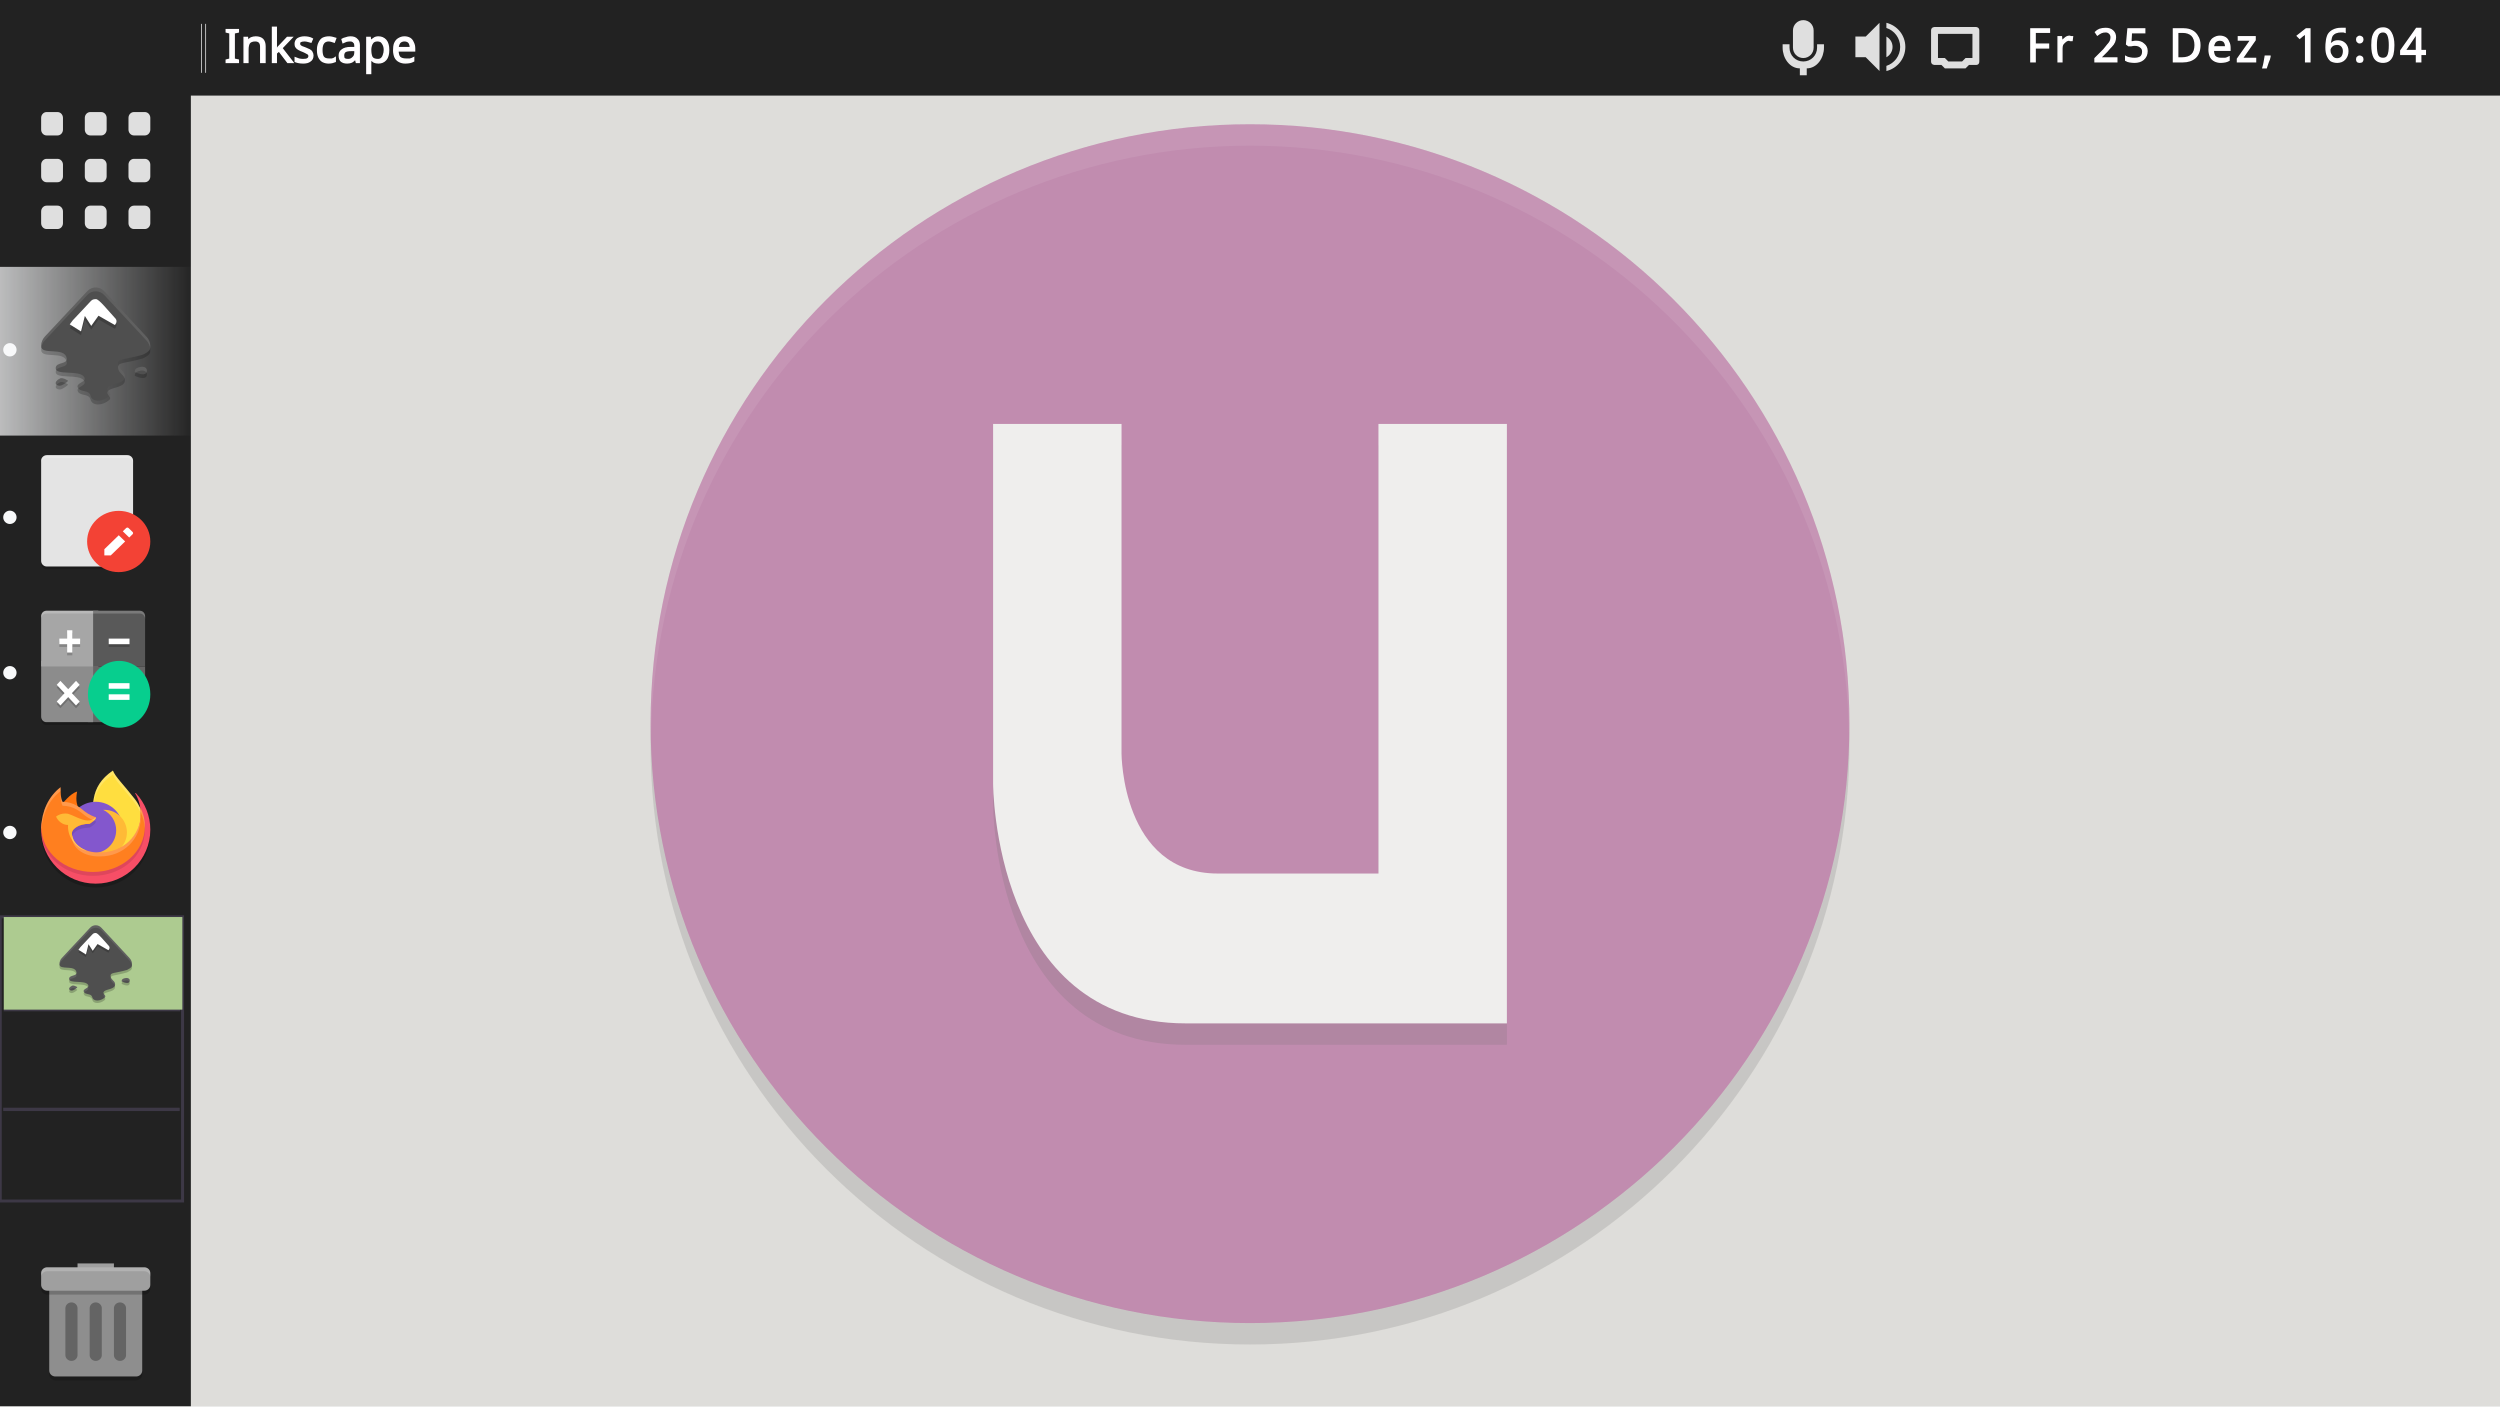
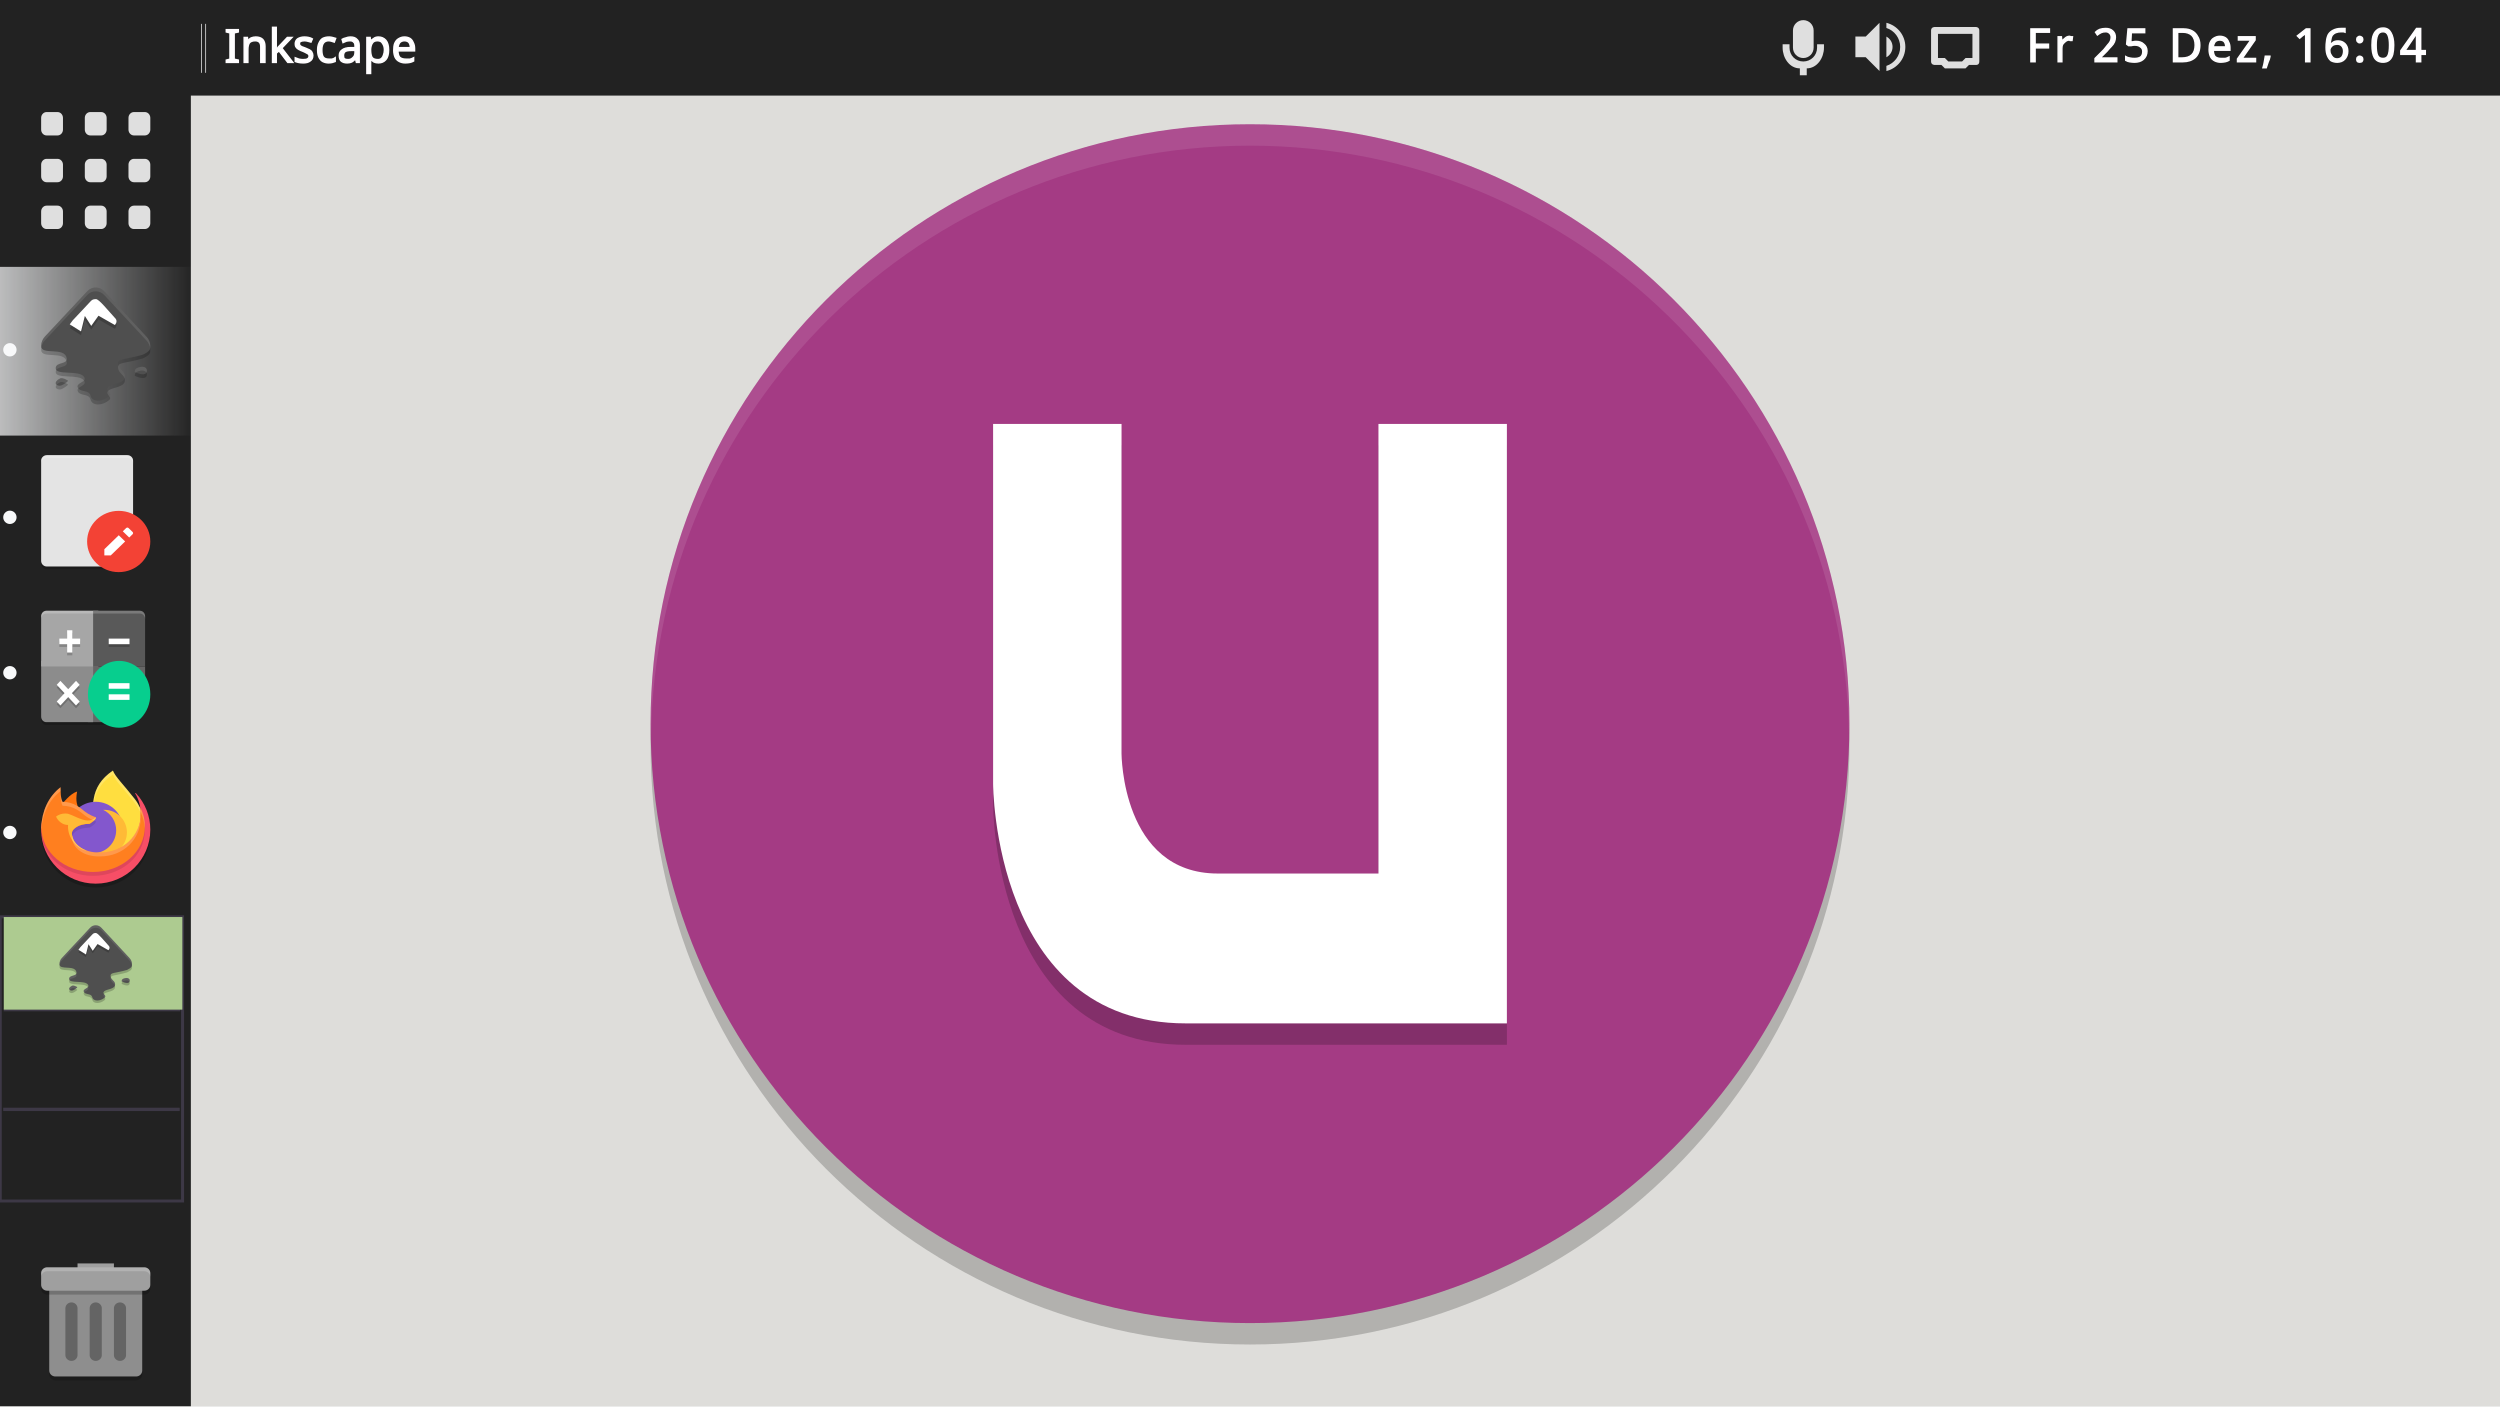
<svg xmlns="http://www.w3.org/2000/svg" xmlns:xlink="http://www.w3.org/1999/xlink" width="320" height="180" viewBox="0 0 84.667 47.625" version="1.1" id="svg8">
  <defs id="defs2">
    <rect x="89.47" y="-5.034" width="23.328" height="15.541" id="rect1302" />
    <linearGradient id="linearGradient1186">
      <stop style="stop-color:#f8f9fa;stop-opacity:1;" offset="0" id="stop1182" />
      <stop style="stop-color:#f8f9fa;stop-opacity:0;" offset="1" id="stop1184" />
    </linearGradient>
    <style id="current-color-scheme" type="text/css">
   .ColorScheme-Text { color:#dfdfdf; } .ColorScheme-Highlight { color:#4285f4; }
  </style>
    <style id="current-color-scheme-0" type="text/css">
   .ColorScheme-Text { color:#dfdfdf; } .ColorScheme-Highlight { color:#4285f4; }
  </style>
    <style id="current-color-scheme-7" type="text/css">
   .ColorScheme-Text { color:#dfdfdf; } .ColorScheme-Highlight { color:#4285f4; }
  </style>
    <style id="current-color-scheme-8" type="text/css">
   .ColorScheme-Text { color:#dfdfdf; } .ColorScheme-Highlight { color:#4285f4; }
  </style>
    <style id="current-color-scheme-2" type="text/css">
   .ColorScheme-Text { color:#dfdfdf; } .ColorScheme-Highlight { color:#4285f4; }
  </style>
    <filter style="color-interpolation-filters:sRGB" id="filter939">
      <feColorMatrix values="0.21 0.72 0.072 1.5 0 0.21 0.72 0.072 1.5 0 0.21 0.72 0.072 1.5 0 0 0 0 1 0 " id="feColorMatrix937" />
    </filter>
    <filter style="color-interpolation-filters:sRGB" id="filter2112">
      <feColorMatrix values="1 0 0 0.15 -0 0 1 0 0.15 -0 0 0 1 0.15 -0 0 0 0 1 0" id="feColorMatrix2110" />
    </filter>
    <filter style="color-interpolation-filters:sRGB" id="filter2116">
      <feColorMatrix values="1 0 0 0.15 -0 0 1 0 0.15 -0 0 0 1 0.15 -0 0 0 0 1 0" id="feColorMatrix2114" />
    </filter>
    <filter style="color-interpolation-filters:sRGB" id="filter2120">
      <feColorMatrix values="1 0 0 0.15 -0 0 1 0 0.15 -0 0 0 1 0.15 -0 0 0 0 1 0" id="feColorMatrix2118" />
    </filter>
    <filter style="color-interpolation-filters:sRGB" id="filter2124">
      <feColorMatrix values="1 0 0 0.15 -0 0 1 0 0.15 -0 0 0 1 0.15 -0 0 0 0 1 0" id="feColorMatrix2122" />
    </filter>
    <filter style="color-interpolation-filters:sRGB" id="filter2128">
      <feColorMatrix values="1 0 0 0.15 -0 0 1 0 0.15 -0 0 0 1 0.15 -0 0 0 0 1 0" id="feColorMatrix2126" />
    </filter>
    <filter style="color-interpolation-filters:sRGB" id="filter2132">
      <feColorMatrix values="1 0 0 0.15 -0 0 1 0 0.15 -0 0 0 1 0.15 -0 0 0 0 1 0" id="feColorMatrix2130" />
    </filter>
    <filter style="color-interpolation-filters:sRGB" id="filter2136">
      <feColorMatrix values="1 0 0 0.15 -0 0 1 0 0.15 -0 0 0 1 0.15 -0 0 0 0 1 0" id="feColorMatrix2134" />
    </filter>
    <linearGradient xlink:href="#linearGradient1186" id="linearGradient1188" x1="-2.588" y1="12.192" x2="6.586" y2="12.192" gradientUnits="userSpaceOnUse" gradientTransform="matrix(1,0,0,0.9381158,0,0.5593396)" />
  </defs>
  <g id="layer1">
    <rect style="fill:#deddda;fill-opacity:1;stroke:none;stroke-width:0.03;stroke-miterlimit:4;stroke-dasharray:none;stroke-opacity:1" id="rect1593" width="84.667" height="44.389" x="-8.5063912e-06" y="3.238" />
    <rect style="fill:#222222;fill-opacity:1;stroke-width:0.111" id="rect32" width="84.667" height="3.238" x="-8.5063912e-06" y="-1.3328261e-07" />
    <text xml:space="preserve" style="font-style:normal;font-variant:normal;font-weight:normal;font-stretch:normal;font-size:1.556px;line-height:1.25;font-family:'Fira Code';-inkscape-font-specification:'Fira Code, Normal';font-variant-ligatures:normal;font-variant-caps:normal;font-variant-numeric:normal;font-variant-east-asian:normal;letter-spacing:0.132px;fill:#ffffff;fill-opacity:1;stroke:#fffdff;stroke-width:0.05;stroke-opacity:1" x="68.625" y="2.09" id="text859">
      <tspan id="tspan857" x="68.625" y="2.09" style="font-style:normal;font-variant:normal;font-weight:300;font-stretch:normal;font-size:1.556px;font-family:'Fira Code';-inkscape-font-specification:'Fira Code, Light';font-variant-ligatures:normal;font-variant-caps:normal;font-variant-numeric:normal;font-variant-east-asian:normal;fill:#ffffff;fill-opacity:1;stroke:#fffdff;stroke-width:0.05;stroke-opacity:1">Fr 25 Dez, 16:04</tspan>
    </text>
    <path style="fill:currentColor;stroke-width:0.117" class="ColorScheme-Text" d="m 65.516,0.915 c 0,0 -0.117,0 -0.117,0.117 v 1.05 c 0,0.117 0.117,0.117 0.117,0.117 h 0.233 l 0.117,0.117 h 0.7 l 0.117,-0.117 h 0.233 c 0,0 0.117,0.015 0.117,-0.117 V 1.031 c 0,-0.117 -0.117,-0.117 -0.117,-0.117 z m 0.117,0.233 h 1.167 V 1.965 H 66.567 L 66.45,2.081 H 65.983 L 65.866,1.965 h -0.233 z" id="path864" />
    <path style="fill:currentColor;stroke-width:0.117" class="ColorScheme-Text" d="M 63.653,0.772 63.186,1.238 h -0.35 v 0.7 h 0.35 l 0.467,0.467 z m 0.233,0 v 0.175 c 0.271,0.086 0.467,0.342 0.467,0.642 0,0.3 -0.196,0.555 -0.467,0.642 v 0.175 c 0.368,-0.091 0.642,-0.42 0.642,-0.817 0,-0.397 -0.274,-0.726 -0.642,-0.817 z m 0,0.467 v 0.7 c 0.124,-0.068 0.209,-0.198 0.209,-0.35 0,-0.152 -0.084,-0.282 -0.209,-0.35 z" id="path877" />
    <g id="g916" transform="matrix(0.1166739,0,0,0.1166739,60.13851,0.6819822)">
      <path style="fill:currentColor" class="ColorScheme-Text" d="M 8,0 C 6.338,0 5,1.338 5,3 V 8.002 C 5,9.664 6.338,11 8,11 9.662,11 11,9.664 11,8.002 V 3 C 11,1.338 9.662,0 8,0 Z" id="path903" />
      <path style="fill:currentColor" class="ColorScheme-Text" d="M 2,7 V 7.999 C 2,10.965 4,14 7,14 v 2 h 2 v -2 c 3,0 5,-3.035 5,-6.001 V 7 H 12 V 7.999 C 12,10.233 10.233,12 8,12 5.767,12 4,10.233 4,7.999 V 7 Z" id="path905" />
    </g>
    <text xml:space="preserve" style="font-style:normal;font-variant:normal;font-weight:normal;font-stretch:normal;font-size:1.556px;line-height:1.25;font-family:'Fira Code';-inkscape-font-specification:'Fira Code, Normal';font-variant-ligatures:normal;font-variant-caps:normal;font-variant-numeric:normal;font-variant-east-asian:normal;letter-spacing:0px;fill:#ffffff;fill-opacity:1;stroke:#fffdff;stroke-width:0.05;stroke-opacity:1" x="7.603" y="2.113" id="text859-8">
      <tspan id="tspan954" x="7.603" y="2.113" style="font-style:normal;font-variant:normal;font-weight:300;font-stretch:normal;font-size:1.556px;font-family:'Fira Code';-inkscape-font-specification:'Fira Code, Light';font-variant-ligatures:normal;font-variant-caps:normal;font-variant-numeric:normal;font-variant-east-asian:normal;stroke-width:0.05">Inkscape</tspan>
    </text>
    <rect style="fill:#222222;fill-opacity:1;stroke-width:0.118" id="rect32-6" width="47.625" height="6.464" x="-47.625" y="0" transform="rotate(-90)" />
    <rect style="opacity:1;fill:none;stroke:#3d3846;stroke-width:0.101" id="rect1463" width="9.624" height="6.174" x="31.05" y="-6.183" transform="rotate(90)" />
    <path style="fill:none;stroke:#3d3846;stroke-width:0.112px;stroke-linecap:butt;stroke-linejoin:miter;stroke-opacity:1" d="M 6.106,34.194 H 0.128" id="path1465" />
    <path style="fill:none;stroke:#3d3846;stroke-width:0.112px;stroke-linecap:butt;stroke-linejoin:miter;stroke-opacity:1" d="M 6.086,37.571 H 0.108" id="path1465-4" />
    <g id="g950" transform="matrix(0.176063,0,0,0.1886389,1.041157,20.307)">
      <path style="opacity:0.2" d="m 3,2.5 h 18 c 0.554,0 1,0.446 1,1 v 13.451 l -1.387,3.817 c -0.189,0.521 -0.809,1.022 -1.347,1.154 L 16.911,22.5 H 3 c -0.554,0 -1,-0.446 -1,-1 v -18 c 0,-0.554 0.446,-1 1,-1 z" id="path912" />
      <path style="fill:#666666" d="m 18.304,21.153 c 0.268,-0.485 2.342,-0.059 2.541,-0.576 L 22,17.567 V 12 H 11 v 10 h 6.835 z" id="path914" />
      <path style="fill:#8c8c8c" d="M 3,22 C 2.446,22 2,21.554 2,21 V 11 h 10 v 11 z" id="path916" />
      <path style="fill:#a6a6a6" d="M 2,12 V 3 C 2,2.446 2.446,2 3,2 h 10 v 10 z" id="path918" />
      <path style="fill:#595959" d="M 12,2 V 12 H 22 V 3 C 22,2.446 21.554,2 21,2 Z" id="path920" />
      <path style="opacity:0.2;fill:#ffffff" d="M 2,3.5 V 3 C 2,2.446 2.446,2 3,2 h 18 c 0.554,0 1,0.446 1,1 v 0.5 c 0,-0.554 -0.446,-1 -1,-1 H 3 c -0.554,0 -1,0.446 -1,1 z" id="path922" />
      <circle style="fill:#07ce8e" cx="17" cy="17" r="6" id="circle924" />
      <path style="fill:#ffffff" d="m 15,15 v 1 h 4 v -1 z m 0,2 v 1 h 4 v -1 z" id="path926" />
      <path style="opacity:0.2" d="M 7,6 V 7.5 H 5.5 v 1 H 7 V 10 H 8 V 8.5 h 1.5 v -1 H 8 V 6 Z m 8,1.5 v 1 h 4 v -1 z M 5.707,15.086 5,15.793 5.354,16.146 6.5,17.293 5.354,18.439 5,18.793 5.707,19.5 6.061,19.146 7.207,18 8.354,19.146 8.707,19.5 9.414,18.793 9.061,18.439 7.914,17.293 9.061,16.146 9.414,15.793 8.707,15.086 8.354,15.439 7.207,16.586 6.061,15.439 Z" id="path928" />
      <path style="fill:#ffffff" d="M 7,5.5 V 7 H 5.5 V 8 H 7 V 9.5 H 8 V 8 H 9.5 V 7 H 8 V 5.5 Z M 15,7 v 1 h 4 V 7 Z M 5.707,14.586 5,15.293 5.354,15.646 6.5,16.793 5.354,17.939 5,18.293 5.707,19 6.061,18.646 7.207,17.5 8.354,18.646 8.707,19 9.414,18.293 9.061,17.939 7.914,16.793 9.061,15.646 9.414,15.293 8.707,14.586 8.354,14.939 7.207,16.086 6.061,14.939 Z" id="path930" />
    </g>
    <g id="g983" transform="matrix(0.194596,0,0,0.1886389,0.6148994,15.03733)">
      <path style="fill:#e4e4e4" d="M 20,21 V 3 C 20,2.446 19.554,2 19,2 H 5 C 4.446,2 4,2.446 4,3 v 18 c 0,0.554 0.446,1 1,1 h 14 c 0.554,0 1,-0.446 1,-1 z" id="path960" />
      <path style="opacity:0.2" d="m 4,21 v 0.5 c 0,0.554 0.446,1 1,1 h 14 c 0.554,0 1,-0.446 1,-1 V 21 c 0,0.554 -0.446,1 -1,1 H 5 C 4.446,22 4,21.554 4,21 Z" id="path962" />
      <circle style="fill:#f34235" cx="17.5" cy="17.5" r="5.5" id="circle964" />
      <path style="fill:#ffffff" d="m 19.006,15 c -0.076,0 -0.152,0.029 -0.211,0.088 l -0.582,0.586 1.113,1.113 0.586,-0.582 c 0.118,-0.118 0.118,-0.302 0,-0.42 L 19.215,15.088 C 19.156,15.029 19.082,15 19.006,15 Z m -1.5,1.381 L 15,18.887 V 20 h 1.113 l 2.506,-2.506 z" id="path966" />
      <path style="opacity:0.2;fill:#ffffff" d="M 5,2 C 4.446,2 4,2.446 4,3 v 0.5 c 0,-0.554 0.446,-1 1,-1 h 14 c 0.554,0 1,0.446 1,1 V 3 C 20,2.446 19.554,2 19,2 Z" id="path968" />
    </g>
    <rect style="fill:#adcb90;fill-opacity:1;stroke:none;stroke-width:0.106" id="rect1010" width="3.136" height="6.048" x="31.057" y="-6.176" transform="rotate(90)" />
    <g id="g993" transform="matrix(0.3697323,0,0,0.3961418,0.2840863,2.606515)">
      <rect style="fill:currentColor" class="ColorScheme-Text" width="2" height="2" x="3" y="3" rx="0.5" ry="0.5" id="rect959" />
      <rect style="fill:currentColor" class="ColorScheme-Text" width="2" height="2" x="7" y="3" rx="0.5" ry="0.5" id="rect961" />
      <rect style="fill:currentColor" class="ColorScheme-Text" width="2" height="2" x="11" y="3" rx="0.5" ry="0.5" id="rect963" />
      <rect style="fill:currentColor" class="ColorScheme-Text" width="2" height="2" x="3" y="7" rx="0.5" ry="0.5" id="rect965" />
      <rect style="fill:currentColor" class="ColorScheme-Text" width="2" height="2" x="7" y="7" rx="0.5" ry="0.5" id="rect967" />
      <rect style="fill:currentColor" class="ColorScheme-Text" width="2" height="2" x="11" y="7" rx="0.5" ry="0.5" id="rect969" />
      <rect style="fill:currentColor" class="ColorScheme-Text" width="2" height="2" x="3" y="11" rx="0.5" ry="0.5" id="rect971" />
      <rect style="fill:currentColor" class="ColorScheme-Text" width="2" height="2" x="7" y="11" rx="0.5" ry="0.5" id="rect973" />
      <rect style="fill:currentColor" class="ColorScheme-Text" width="2" height="2" x="11" y="11" rx="0.5" ry="0.5" id="rect975" />
    </g>
    <g id="g1030" transform="matrix(0.1369379,0,0,0.1320473,0.9824694,42.65595)">
      <rect style="opacity:0.2" width="23" height="26" x="5" y="5" rx="1.534" ry="1.529" id="rect995" />
      <rect style="fill:#8e8e8e" width="23" height="26" x="5" y="4" rx="1.534" ry="1.529" id="rect997" />
      <rect style="fill:#9f9f9f" width="9" height="3" x="12" y="1" id="rect999" />
      <path style="opacity:0.3;fill:none;stroke:#000000;stroke-width:3;stroke-linecap:round" d="m 10.5,12.5 c 0,0 -1.5e-4,3.25 -1.5e-4,6.25 0,3 1.5e-4,5.75 1.5e-4,5.75" id="path1001" />
      <rect style="opacity:0.2" width="27" height="6" x="3" y="3" rx="1.5" ry="1.5" id="rect1003" />
      <rect style="fill:#9f9f9f" width="27" height="6" x="3" y="2" rx="1.5" ry="1.5" id="rect1005" />
      <path style="opacity:0.3;fill:none;stroke:#000000;stroke-width:3;stroke-linecap:round" d="m 16.5,12.5 v 12" id="path1007" />
      <path style="opacity:0.3;fill:none;stroke:#000000;stroke-width:3;stroke-linecap:round" d="m 22.5,12.5 c 0,0 -1.5e-4,3.25 -1.5e-4,6.25 0,3 1.5e-4,5.75 1.5e-4,5.75" id="path1009" />
      <path style="opacity:0.2;fill:#ffffff" d="M 4.5,2 C 3.669,2 3,2.669 3,3.5 v 1 C 3,3.669 3.669,3 4.5,3 h 24 C 29.331,3 30,3.669 30,4.5 v -1 C 30,2.669 29.331,2 28.5,2 Z" id="path1011" />
    </g>
    <g id="g1139" transform="matrix(0.1320473,0,0,0.1320473,1.129188,25.96518)">
      <path style="opacity:0.2" d="M 7.169,12.035 C 3.894,14.567 2,12.735 2,17.164 2,24.805 8.268,31 16,31 c 7.732,0 14,-6.195 14,-13.836 0,-3.558 -1.359,-6.802 -3.591,-9.253 0.05,-0.002 -0.209,-0.201 -0.342,-0.151 0.933,1.547 1.47,3.36 1.47,5.298 0,5.673 -3.155,11.292 -8.827,11.292 -3.643,0.177 -8.497,-2.152 -9.244,-4.332 -0.482,-1.406 -0.36,-2.986 0.951,-3.86 0.712,-0.452 1.751,-0.899 3.393,-0.951 1.501,-0.987 0.771,-0.875 0.698,-1.173 C 14.042,13.906 13.215,13.73 12.072,12.83 11.06,12.034 10.59,11.732 7.641,11.704 7.084,10.632 7.223,13.309 7.169,12.035 Z" id="path1099" />
      <path style="fill:#ffde3f" d="m 20.402,1 c 0.591,1.572 2.726,3.6 5.543,7.208 2.386,3.055 2.659,6.464 3.541,9.529 l -6.629,5.705 -7.488,-7.687 C 15.336,10.646 14.11,5.277 20.402,1 Z" id="path1101" />
      <path style="opacity:0.2;fill:#ffffff" d="M 20.402,1 C 15.536,4.307 15.17,8.267 15.268,12.256 15.275,8.61 15.944,5.03 20.402,2 c 0.591,1.572 2.726,3.599 5.543,7.207 2.177,2.788 2.607,5.86 3.334,8.707 l 0.207,-0.178 C 28.604,14.671 28.331,11.262 25.945,8.207 23.128,4.599 20.993,2.572 20.402,1 Z" id="path1103" />
      <path style="fill:#ff750e" d="m 6.769,10.2 c 0.973,-0.965 2.561,-3.212 4.455,-3.835 -0.509,2.713 0.151,3.576 0.479,4.963 L 8.658,10.538 Z" id="path1105" />
      <circle style="fill:#8357cd" cx="16" cy="16" r="7" id="circle1107" />
      <path style="fill:#ffba36" d="m 18.218,11.065 c -0.1,9.8e-4 -0.199,0.004 -0.298,0.011 2.027,0.952 3.323,2.988 3.326,5.228 -0.002,3.077 -2.412,5.685 -5.485,5.843 0.768,0.364 1.608,0.483 2.458,0.485 3.194,2.9e-5 5.784,-2.589 5.784,-5.784 2.9e-5,-3.194 -2.589,-5.784 -5.784,-5.784 z" id="path1109" />
      <path id="ellipse841" style="fill:#f74e66" d="M 7.169,11.035 C 3.894,13.567 2,11.735 2,16.164 2,23.805 8.268,30 16,30 23.732,30 30,23.805 30,16.164 30,12.606 28.641,9.362 26.409,6.91 c 0.05,-0.002 -0.209,-0.201 -0.342,-0.151 0.933,1.547 1.47,3.36 1.47,5.298 0,5.673 -3.155,11.292 -8.827,11.292 -3.643,0.177 -8.497,-2.152 -9.244,-4.332 -0.482,-1.406 -0.36,-2.986 0.951,-3.86 0.712,-0.452 1.751,-0.899 3.393,-0.951 1.501,-0.987 0.771,-0.875 0.698,-1.173 C 14.042,12.906 13.215,12.73 12.072,11.83 11.06,11.034 10.59,10.732 7.641,10.704 7.084,9.632 7.223,12.309 7.169,11.035 Z" />
      <path style="opacity:0.1" d="M 6.98,6.261 C 3.845,8.685 2.187,12.402 2.016,16.599 2.196,23.032 8.068,28 15.3,28 c 7.345,0 13.3,-5.128 13.3,-11.7 0,-1.771 -0.436,-3.451 -1.211,-4.962 0.094,0.559 0.149,1.132 0.149,1.719 C 27.538,18.73 22.939,23 17.266,23 13.623,23.177 10.882,21.493 10.135,19.313 9.653,17.907 9.811,17.314 11.122,16.439 11.834,15.987 12.837,15.681 14.48,15.629 15.98,14.642 16.095,14.262 16.023,13.963 15.557,13.836 14.271,13.342 13.129,12.443 12.117,11.647 10.437,10.042 7.488,10.014 6.931,8.941 7.034,7.535 6.98,6.261 Z" id="path1112" />
      <path style="fill:#ff7f1f" d="M 6.98,5.261 C 3.845,7.685 2.187,11.402 2.016,15.599 2.196,22.032 8.068,27 15.3,27 c 7.345,0 13.3,-5.128 13.3,-11.7 0,-1.771 -0.436,-3.451 -1.211,-4.962 0.094,0.559 0.149,1.132 0.149,1.719 C 27.538,17.73 22.939,22 17.266,22 13.623,22.177 10.882,20.493 10.135,18.313 9.653,16.907 9.811,16.314 11.122,15.439 11.834,14.987 12.837,14.681 14.48,14.629 15.98,13.642 16.095,13.262 16.023,12.963 15.557,12.836 14.271,12.342 13.129,11.443 12.117,10.647 10.437,9.042 7.488,9.014 6.931,7.941 7.034,6.535 6.98,5.261 Z" id="path1114" />
      <path style="fill:#ffba36" d="m 8.256,12.004 c -0.953,-0.021 -1.755,0.307 -2.393,0.742 -0.114,0.114 0.908,2.179 3.037,2.201 C 8.703,18.382 11.274,20.894 13,21.391 l 0.758,0.139 C 11.923,20.9 10.614,19.712 10.135,18.312 9.653,16.906 9.81,16.314 11.121,15.439 c 0.712,-0.452 1.715,-0.758 3.357,-0.811 0.75,-0.493 1.156,-0.836 1.363,-1.092 0.104,-0.128 0.158,-0.233 0.182,-0.326 0.024,-0.093 0.018,-0.173 0,-0.248 -2.023,2.037 -4.895,-0.204 -7.121,-0.887 -0.209,-0.045 -0.427,-0.068 -0.646,-0.072 z" id="path1116" />
      <path style="opacity:0.2;fill:#ffffff" d="M 6.98,5.26 C 3.846,7.684 2.186,11.402 2.016,15.6 c 0.005,0.173 0.03,0.339 0.043,0.51 0.277,-3.994 1.911,-7.521 4.922,-9.85 0.055,1.274 -0.049,2.681 0.508,3.754 2.949,0.028 4.629,1.633 5.641,2.43 0.871,0.685 1.819,1.132 2.43,1.363 0.436,-0.404 0.512,-0.65 0.465,-0.844 C 15.557,12.835 14.271,12.343 13.129,11.443 12.117,10.647 10.437,9.041 7.488,9.014 6.931,7.941 7.035,6.534 6.98,5.26 Z M 27.389,10.338 c 0.071,0.422 0.109,0.854 0.129,1.291 0.62,1.295 0.986,2.708 1.053,4.191 0.008,-0.174 0.029,-0.344 0.029,-0.52 0,-1.771 -0.435,-3.452 -1.211,-4.963 z m 0.125,2.189 C 27.265,17.962 22.779,22 17.266,22 c -3.643,0.177 -6.384,-1.508 -7.131,-3.688 -0.081,-0.235 -0.137,-0.44 -0.18,-0.635 -0.143,0.433 -0.061,0.932 0.18,1.635 0.747,2.18 3.487,3.864 7.131,3.688 5.673,0 10.271,-4.271 10.271,-9.943 0,-0.179 -0.014,-0.353 -0.023,-0.529 z" id="path1118" />
    </g>
    <rect style="fill:url(#linearGradient1188);fill-opacity:1;stroke-width:0.513" id="rect1180" width="6.48" height="5.714" x="0" y="9.038" />
    <g id="g1055" transform="matrix(0.123242,0,0,0.1277877,1.270051,9.60928)">
      <path style="opacity:0.2;fill-rule:evenodd" d="M 15.998,2 C 15.143,2 14.311,2.32 13.656,2.998 L 1.996,15.041 C 1.354,15.706 1.013,16.582 1,17.449 c -1.9218e-4,0.013 0,0.046 0,0.061 -1.2097e-4,2.581 6.421,0.073 7.043,3.229 C 8.379,22.446 5,21.665 5,23.383 c 0,2.015 6.435,0.372 7.785,2.291 1.034,1.469 -2.476,1.531 -1.656,2.938 0.703,1.206 3.018,0.433 3.438,2.055 0.479,1.852 3.363,1.646 5.105,0.178 1.068,-0.9 -1.211,-1.464 -0.24,-2.469 0.971,-1.004 4.827,-0.814 4.568,-2.994 -0.171,-1.443 -1.843,-1.603 -1.871,-3.232 -0.097,-1.38 1.849,-0.976 6.82,-2.35 1.988,-0.934 2.058,-1.431 2.051,-2.291 -1.57e-4,-0.017 0,-0.04 0,-0.059 -0.011,-0.867 -0.412,-1.744 -1.055,-2.408 L 18.342,2.998 C 17.686,2.32 16.854,2 16,2 Z m 12.834,21.002 c -0.212,-0.008 -0.425,0.012 -0.576,0.061 -0.284,0.094 -1.633,0.149 -1.521,1.328 1.22,0.589 3.081,1.058 3.303,-0.121 0.167,-0.884 -0.569,-1.241 -1.205,-1.268 z M 6.414,26.039 C 6.295,26.055 6.214,26.113 6.098,26.166 5.169,26.591 4.546,27.485 5.414,27.875 6.282,28.265 6.864,27.851 7.625,27.367 8.386,26.883 8.364,26.796 8.309,26.609 8.203,26.635 7.512,26.116 6.783,26.039 c -0.121,-0.012 -0.25,-0.016 -0.369,0 z" id="path1032" />
      <path style="fill:#4f4f4f;fill-rule:evenodd" d="M 15.998,1 C 15.143,1 14.311,1.32 13.656,1.998 L 1.996,14.041 C 1.354,14.706 1.013,15.582 1,16.449 c -1.9218e-4,0.013 0,0.046 0,0.061 -1.2097e-4,2.581 6.421,0.073 7.043,3.229 C 8.379,21.446 5,20.665 5,22.383 c 0,2.015 6.435,0.372 7.785,2.291 1.034,1.469 -2.476,1.531 -1.656,2.938 0.703,1.206 3.018,0.433 3.438,2.055 0.479,1.852 3.363,1.646 5.105,0.178 1.068,-0.9 -1.211,-1.464 -0.24,-2.469 0.971,-1.004 4.827,-0.814 4.568,-2.994 -0.171,-1.443 -1.843,-1.603 -1.871,-3.232 -0.097,-1.38 1.849,-0.976 6.82,-2.35 1.988,-0.934 2.058,-1.431 2.051,-2.291 -1.57e-4,-0.017 0,-0.04 0,-0.059 -0.011,-0.867 -0.412,-1.744 -1.055,-2.408 L 18.342,1.998 C 17.686,1.32 16.854,1 16,1 Z m 12.834,21.002 c -0.212,-0.008 -0.425,0.012 -0.576,0.061 -0.284,0.094 -1.633,0.149 -1.521,1.328 1.22,0.589 3.081,1.058 3.303,-0.121 0.167,-0.884 -0.569,-1.241 -1.205,-1.268 z M 6.414,25.039 C 6.295,25.055 6.214,25.113 6.098,25.166 5.169,25.591 4.546,26.485 5.414,26.875 6.282,27.265 6.864,26.851 7.625,26.367 8.386,25.883 8.364,25.796 8.309,25.609 8.203,25.635 7.512,25.116 6.783,25.039 c -0.121,-0.012 -0.25,-0.016 -0.369,0 z" id="path1034" />
      <path style="opacity:0.2;fill-rule:evenodd" d="m 16.054,5.071 c 0.88,0.007 3.291,2.991 5.441,5.225 0.605,0.812 -0.234,1.644 -0.234,1.644 l -4.505,-2.466 -1.989,2.701 -1.755,-2.641 L 11.958,13.643 8.857,11.764 9.677,10.707 14.532,5.718 C 14.905,5.338 15.19,5.065 16.054,5.072 Z" id="path1036" />
      <path style="fill:#ffffff;fill-rule:evenodd" d="m 16.054,4.071 c 0.88,0.007 3.291,2.991 5.441,5.225 0.605,0.812 -0.234,1.644 -0.234,1.644 l -4.505,-2.466 -1.989,2.701 -1.755,-2.641 L 11.958,12.643 8.857,10.764 9.677,9.707 14.532,4.718 C 14.905,4.338 15.19,4.065 16.054,4.072 Z" id="path1038" />
      <path style="opacity:0.1;fill:#ffffff;fill-rule:evenodd" d="M 15.998,1 C 15.143,1 14.311,1.32 13.656,1.998 L 1.996,14.041 C 1.354,14.706 1.013,15.582 1,16.449 c -1.9218e-4,0.013 0,0.046 0,0.061 -6.49e-6,0.138 0.027,0.256 0.062,0.367 0.122,-0.671 0.433,-1.318 0.934,-1.836 L 13.656,2.998 C 14.311,2.32 15.143,2 15.998,2 H 16 c 0.854,3.488e-4 1.686,0.32 2.342,0.998 L 29.945,15.041 c 0.559,0.578 0.918,1.317 1.014,2.07 0.039,-0.186 0.043,-0.383 0.041,-0.604 -1.57e-4,-0.017 0,-0.04 0,-0.059 -0.011,-0.867 -0.412,-1.744 -1.055,-2.408 L 18.342,1.998 C 17.686,1.32 16.854,1 16,1 Z M 7.928,20.402 C 7.341,21.25 5,20.951 5,22.383 c 0,0.178 0.065,0.319 0.158,0.445 0.661,-1.001 3.177,-0.605 2.885,-2.09 -0.025,-0.126 -0.073,-0.228 -0.115,-0.336 z m 14.281,1.275 c -0.065,0.131 -0.093,0.283 -0.08,0.471 0.026,1.504 1.437,1.769 1.791,2.934 0.079,-0.203 0.112,-0.433 0.08,-0.701 -0.15,-1.268 -1.457,-1.548 -1.791,-2.703 z m 6.623,0.324 c -0.212,-0.008 -0.425,0.012 -0.576,0.061 -0.284,0.094 -1.633,0.149 -1.521,1.328 0.098,0.047 0.216,0.082 0.32,0.127 0.391,-0.344 1.017,-0.394 1.201,-0.455 0.151,-0.049 0.364,-0.068 0.576,-0.061 0.416,0.018 0.871,0.18 1.092,0.535 0.046,-0.081 0.093,-0.16 0.113,-0.268 0.167,-0.884 -0.569,-1.241 -1.205,-1.268 z M 6.414,25.039 c -0.119,0.016 -0.2,0.074 -0.316,0.127 -0.86,0.393 -1.441,1.184 -0.838,1.609 0.2,-0.234 0.497,-0.454 0.838,-0.609 0.116,-0.053 0.198,-0.111 0.316,-0.127 0.119,-0.016 0.248,-0.012 0.369,0 0.328,0.035 0.641,0.161 0.904,0.285 0.68,-0.44 0.674,-0.535 0.621,-0.715 -0.105,0.025 -0.797,-0.493 -1.525,-0.57 -0.121,-0.012 -0.25,-0.016 -0.369,0 z m 6.34,0.604 c -0.595,0.639 -2.212,0.962 -1.625,1.969 0.027,0.047 0.062,0.084 0.094,0.125 0.619,-0.658 2.326,-0.978 1.562,-2.062 -0.008,-0.012 -0.023,-0.02 -0.031,-0.031 z m 6.648,2.768 c -0.497,0.554 -0.021,0.974 0.309,1.395 0.57,-0.524 0.027,-0.937 -0.309,-1.395 z" id="path1040" />
    </g>
    <circle style="fill:#f8f9fa;stroke-width:0.228" id="path1190" cx="0.335" cy="11.846" r="0.226" />
    <circle style="fill:#f8f9fa;stroke-width:0.228" id="path1190-3" cx="0.335" cy="17.52" r="0.226" />
    <circle style="fill:#f8f9fa;stroke-width:0.228" id="path1190-7" cx="0.335" cy="22.783" r="0.226" />
    <circle style="fill:#f8f9fa;stroke-width:0.228" id="path1190-5" cx="0.335" cy="28.193" r="0.226" />
    <path style="fill:none;stroke:#e5e5e5;stroke-width:0.026;stroke-linecap:butt;stroke-linejoin:miter;stroke-miterlimit:4;stroke-dasharray:none;stroke-opacity:1" d="M 6.822,2.466 V 0.808" id="path1257" />
    <path style="fill:none;stroke:#e5e5e5;stroke-width:0.026;stroke-linecap:butt;stroke-linejoin:miter;stroke-miterlimit:4;stroke-dasharray:none;stroke-opacity:1" d="M 6.965,2.466 V 0.808" id="path1270" />
    <g id="g1298" transform="matrix(0.08192038,0,0,0.08494193,1.931204,31.2514)">
      <path style="opacity:0.2;fill-rule:evenodd" d="M 15.998,2 C 15.143,2 14.311,2.32 13.656,2.998 L 1.996,15.041 C 1.354,15.706 1.013,16.582 1,17.449 c -1.9218e-4,0.013 0,0.046 0,0.061 -1.2097e-4,2.581 6.421,0.073 7.043,3.229 C 8.379,22.446 5,21.665 5,23.383 c 0,2.015 6.435,0.372 7.785,2.291 1.034,1.469 -2.476,1.531 -1.656,2.938 0.703,1.206 3.018,0.433 3.438,2.055 0.479,1.852 3.363,1.646 5.105,0.178 1.068,-0.9 -1.211,-1.464 -0.24,-2.469 0.971,-1.004 4.827,-0.814 4.568,-2.994 -0.171,-1.443 -1.843,-1.603 -1.871,-3.232 -0.097,-1.38 1.849,-0.976 6.82,-2.35 1.988,-0.934 2.058,-1.431 2.051,-2.291 -1.57e-4,-0.017 0,-0.04 0,-0.059 -0.011,-0.867 -0.412,-1.744 -1.055,-2.408 L 18.342,2.998 C 17.686,2.32 16.854,2 16,2 Z m 12.834,21.002 c -0.212,-0.008 -0.425,0.012 -0.576,0.061 -0.284,0.094 -1.633,0.149 -1.521,1.328 1.22,0.589 3.081,1.058 3.303,-0.121 0.167,-0.884 -0.569,-1.241 -1.205,-1.268 z M 6.414,26.039 C 6.295,26.055 6.214,26.113 6.098,26.166 5.169,26.591 4.546,27.485 5.414,27.875 6.282,28.265 6.864,27.851 7.625,27.367 8.386,26.883 8.364,26.796 8.309,26.609 8.203,26.635 7.512,26.116 6.783,26.039 c -0.121,-0.012 -0.25,-0.016 -0.369,0 z" id="path1288" />
      <path style="fill:#4f4f4f;fill-rule:evenodd" d="M 15.998,1 C 15.143,1 14.311,1.32 13.656,1.998 L 1.996,14.041 C 1.354,14.706 1.013,15.582 1,16.449 c -1.9218e-4,0.013 0,0.046 0,0.061 -1.2097e-4,2.581 6.421,0.073 7.043,3.229 C 8.379,21.446 5,20.665 5,22.383 c 0,2.015 6.435,0.372 7.785,2.291 1.034,1.469 -2.476,1.531 -1.656,2.938 0.703,1.206 3.018,0.433 3.438,2.055 0.479,1.852 3.363,1.646 5.105,0.178 1.068,-0.9 -1.211,-1.464 -0.24,-2.469 0.971,-1.004 4.827,-0.814 4.568,-2.994 -0.171,-1.443 -1.843,-1.603 -1.871,-3.232 -0.097,-1.38 1.849,-0.976 6.82,-2.35 1.988,-0.934 2.058,-1.431 2.051,-2.291 -1.57e-4,-0.017 0,-0.04 0,-0.059 -0.011,-0.867 -0.412,-1.744 -1.055,-2.408 L 18.342,1.998 C 17.686,1.32 16.854,1 16,1 Z m 12.834,21.002 c -0.212,-0.008 -0.425,0.012 -0.576,0.061 -0.284,0.094 -1.633,0.149 -1.521,1.328 1.22,0.589 3.081,1.058 3.303,-0.121 0.167,-0.884 -0.569,-1.241 -1.205,-1.268 z M 6.414,25.039 C 6.295,25.055 6.214,25.113 6.098,25.166 5.169,25.591 4.546,26.485 5.414,26.875 6.282,27.265 6.864,26.851 7.625,26.367 8.386,25.883 8.364,25.796 8.309,25.609 8.203,25.635 7.512,25.116 6.783,25.039 c -0.121,-0.012 -0.25,-0.016 -0.369,0 z" id="path1290" />
      <path style="opacity:0.2;fill-rule:evenodd" d="m 16.054,5.071 c 0.88,0.007 3.291,2.991 5.441,5.225 0.605,0.812 -0.234,1.644 -0.234,1.644 l -4.505,-2.466 -1.989,2.701 -1.755,-2.641 L 11.958,13.643 8.857,11.764 9.677,10.707 14.532,5.718 C 14.905,5.338 15.19,5.065 16.054,5.072 Z" id="path1292" />
      <path style="fill:#ffffff;fill-rule:evenodd" d="m 16.054,4.071 c 0.88,0.007 3.291,2.991 5.441,5.225 0.605,0.812 -0.234,1.644 -0.234,1.644 l -4.505,-2.466 -1.989,2.701 -1.755,-2.641 L 11.958,12.643 8.857,10.764 9.677,9.707 14.532,4.718 C 14.905,4.338 15.19,4.065 16.054,4.072 Z" id="path1294" />
      <path style="opacity:0.1;fill:#ffffff;fill-rule:evenodd" d="M 15.998,1 C 15.143,1 14.311,1.32 13.656,1.998 L 1.996,14.041 C 1.354,14.706 1.013,15.582 1,16.449 c -1.9218e-4,0.013 0,0.046 0,0.061 -6.49e-6,0.138 0.027,0.256 0.062,0.367 0.122,-0.671 0.433,-1.318 0.934,-1.836 L 13.656,2.998 C 14.311,2.32 15.143,2 15.998,2 H 16 c 0.854,3.488e-4 1.686,0.32 2.342,0.998 L 29.945,15.041 c 0.559,0.578 0.918,1.317 1.014,2.07 0.039,-0.186 0.043,-0.383 0.041,-0.604 -1.57e-4,-0.017 0,-0.04 0,-0.059 -0.011,-0.867 -0.412,-1.744 -1.055,-2.408 L 18.342,1.998 C 17.686,1.32 16.854,1 16,1 Z M 7.928,20.402 C 7.341,21.25 5,20.951 5,22.383 c 0,0.178 0.065,0.319 0.158,0.445 0.661,-1.001 3.177,-0.605 2.885,-2.09 -0.025,-0.126 -0.073,-0.228 -0.115,-0.336 z m 14.281,1.275 c -0.065,0.131 -0.093,0.283 -0.08,0.471 0.026,1.504 1.437,1.769 1.791,2.934 0.079,-0.203 0.112,-0.433 0.08,-0.701 -0.15,-1.268 -1.457,-1.548 -1.791,-2.703 z m 6.623,0.324 c -0.212,-0.008 -0.425,0.012 -0.576,0.061 -0.284,0.094 -1.633,0.149 -1.521,1.328 0.098,0.047 0.216,0.082 0.32,0.127 0.391,-0.344 1.017,-0.394 1.201,-0.455 0.151,-0.049 0.364,-0.068 0.576,-0.061 0.416,0.018 0.871,0.18 1.092,0.535 0.046,-0.081 0.093,-0.16 0.113,-0.268 0.167,-0.884 -0.569,-1.241 -1.205,-1.268 z M 6.414,25.039 c -0.119,0.016 -0.2,0.074 -0.316,0.127 -0.86,0.393 -1.441,1.184 -0.838,1.609 0.2,-0.234 0.497,-0.454 0.838,-0.609 0.116,-0.053 0.198,-0.111 0.316,-0.127 0.119,-0.016 0.248,-0.012 0.369,0 0.328,0.035 0.641,0.161 0.904,0.285 0.68,-0.44 0.674,-0.535 0.621,-0.715 -0.105,0.025 -0.797,-0.493 -1.525,-0.57 -0.121,-0.012 -0.25,-0.016 -0.369,0 z m 6.34,0.604 c -0.595,0.639 -2.212,0.962 -1.625,1.969 0.027,0.047 0.062,0.084 0.094,0.125 0.619,-0.658 2.326,-0.978 1.562,-2.062 -0.008,-0.012 -0.023,-0.02 -0.031,-0.031 z m 6.648,2.768 c -0.497,0.554 -0.021,0.974 0.309,1.395 0.57,-0.524 0.027,-0.937 -0.309,-1.395 z" id="path1296" />
    </g>
    <text xml:space="preserve" id="text1300" style="font-style:normal;font-weight:normal;font-size:10.583px;line-height:1.25;font-family:sans-serif;white-space:pre;shape-inside:url(#rect1302);fill:#000000;fill-opacity:1;stroke:none;" />
-     <g id="g964" transform="matrix(0.725025,0,0,0.725025,19.13253,1.30752)" style="opacity:0.5">
+     <g id="g964" transform="matrix(0.725025,0,0,0.725025,19.13253,1.30752)" style="opacity:1">
      <circle style="opacity:0.2" cx="32" cy="33" r="28" id="circle941" />
      <circle style="fill:#a43b84" cx="32" cy="32" r="28" id="circle943" />
      <path style="opacity:0.2" d="m 20,35.8 c 0,0 0,11.2 9,11.2 H 44 V 19 H 38 V 40 H 30.5 C 26,40 26,34.4 26,34.4 V 19 h -6 z" id="path945" />
      <path style="fill:#ffffff" d="m 20,34.8 c 0,0 0,11.2 9,11.2 H 44 V 18 H 38 V 39 H 30.5 C 26,39 26,33.4 26,33.4 V 18 h -6 z" id="path947" />
      <path style="opacity:0.1;fill:#ffffff" d="M 32,4 A 28,28 0 0 0 4,32 28,28 0 0 0 4.021,32.586 28,28 0 0 1 32,5 28,28 0 0 1 59.979,32.414 28,28 0 0 0 60,32 28,28 0 0 0 32,4 Z" id="path949" />
    </g>
  </g>
</svg>
